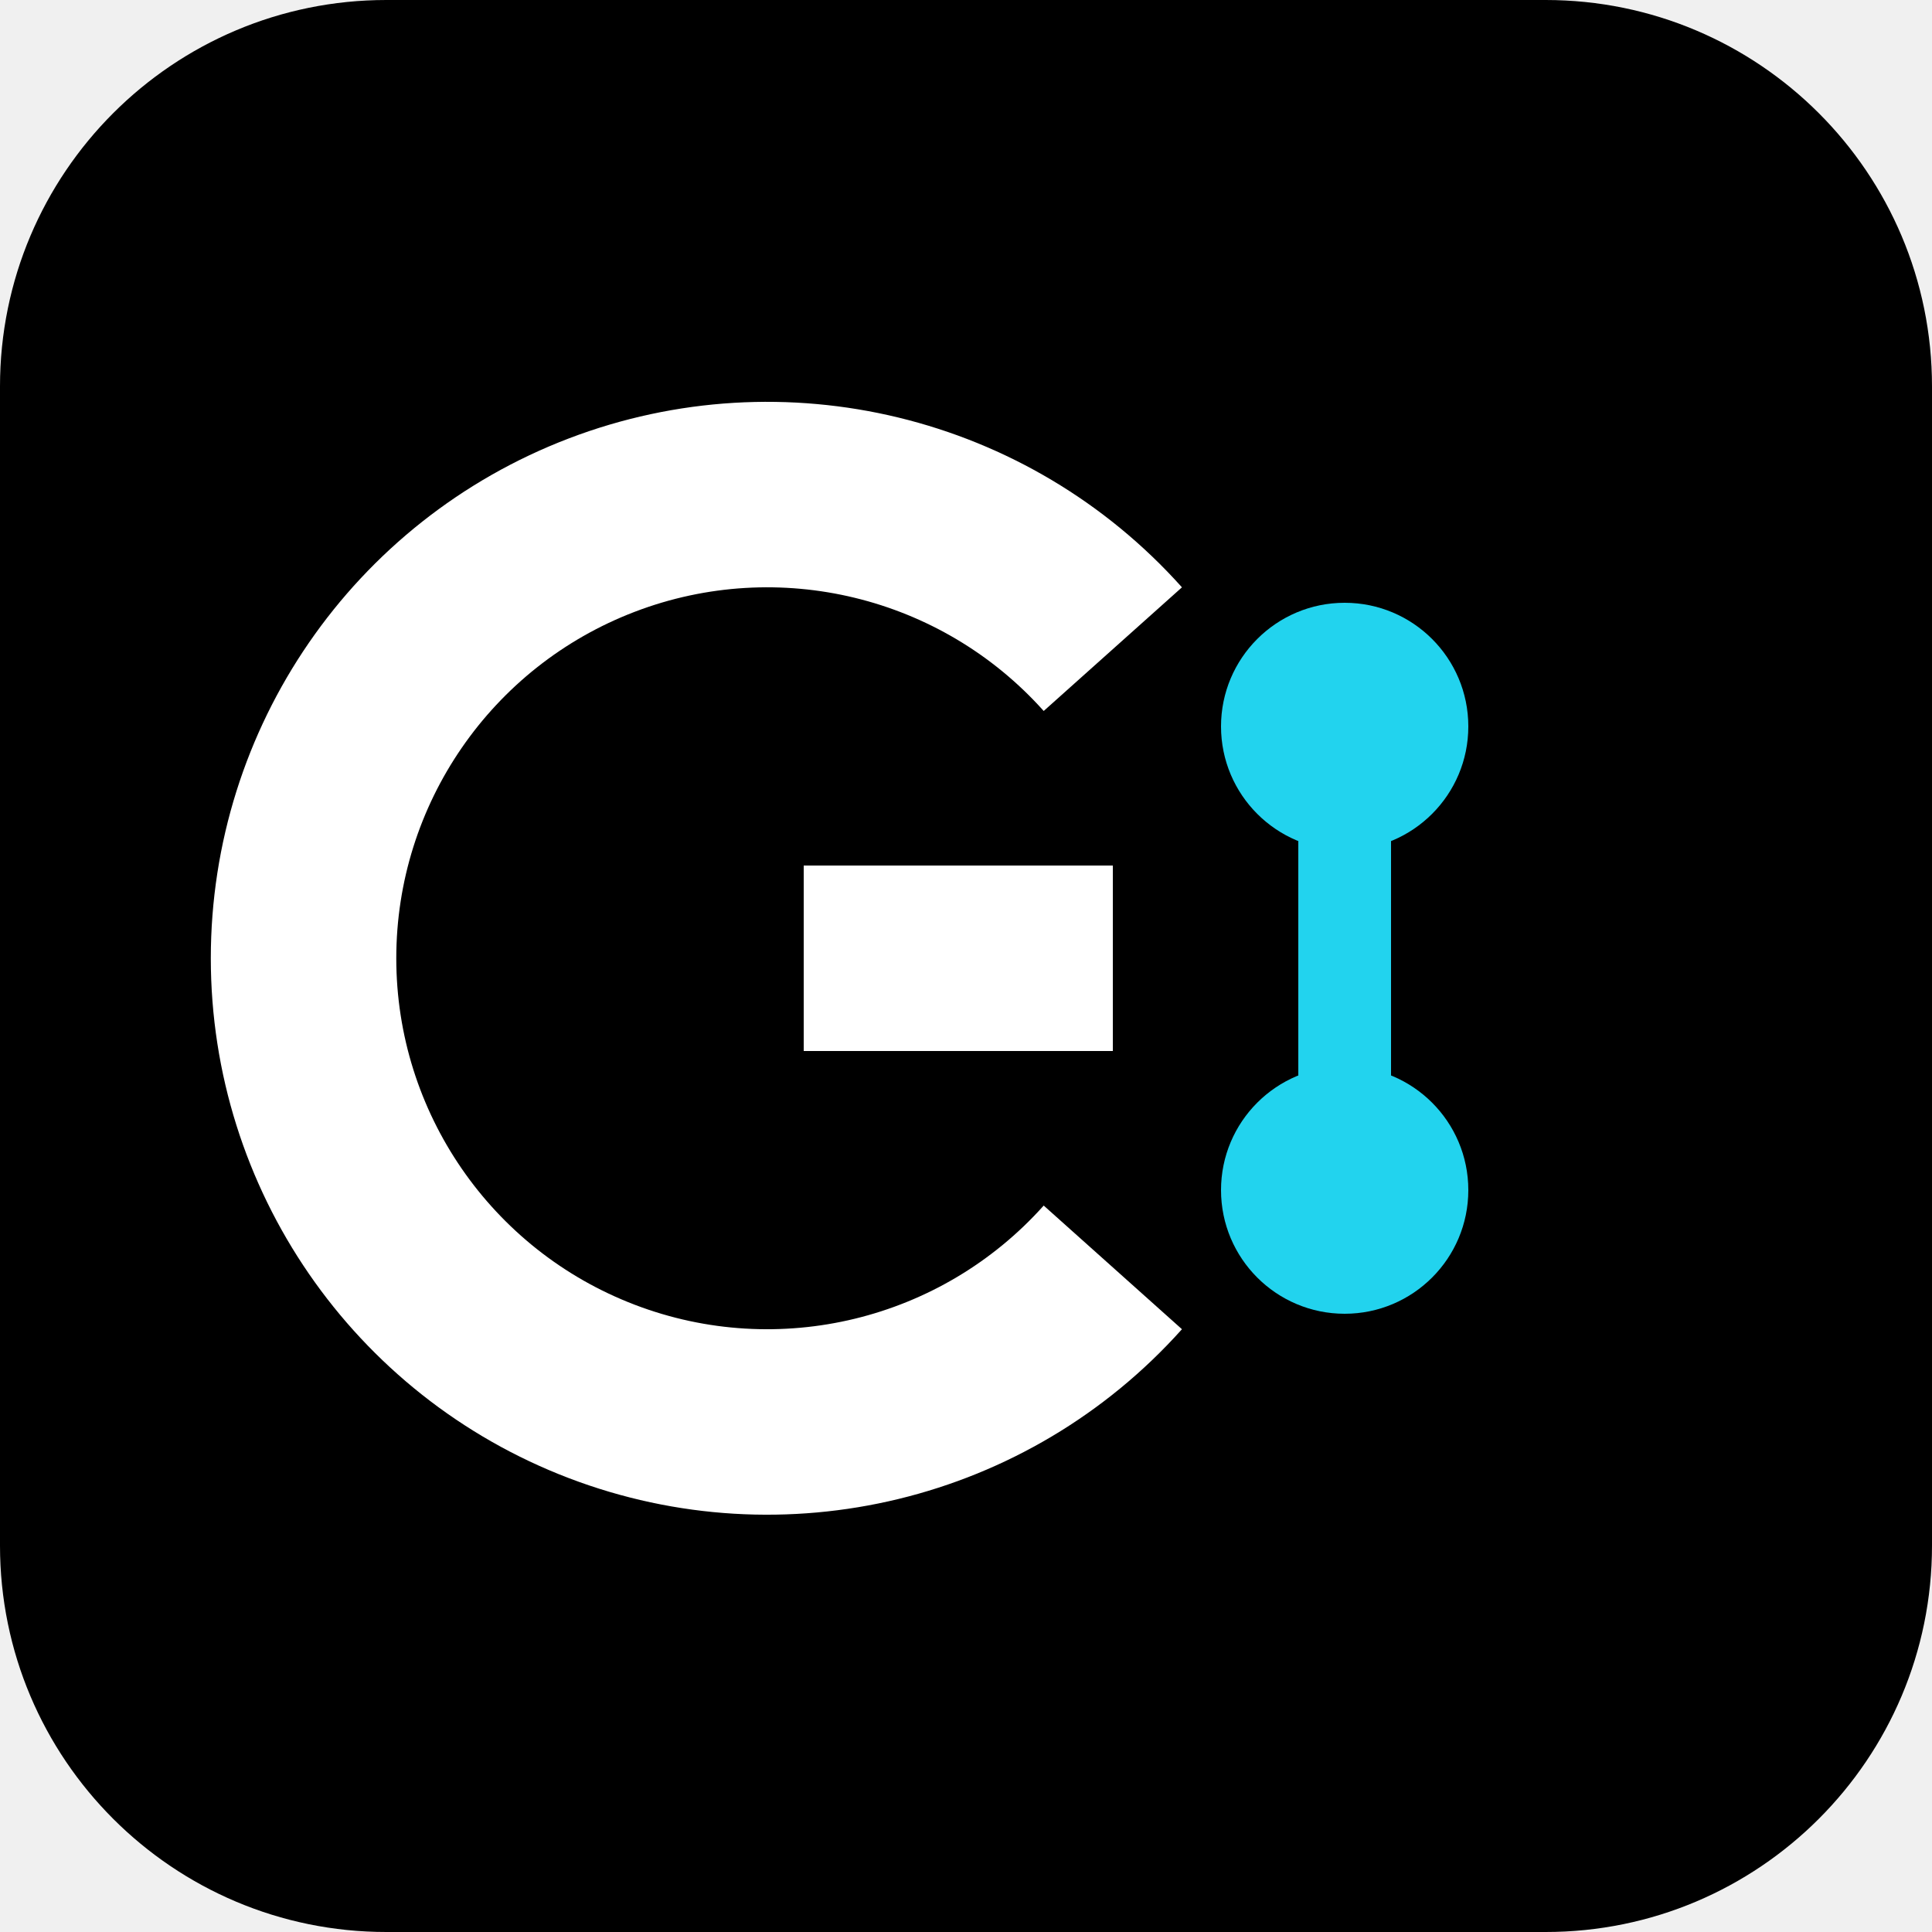
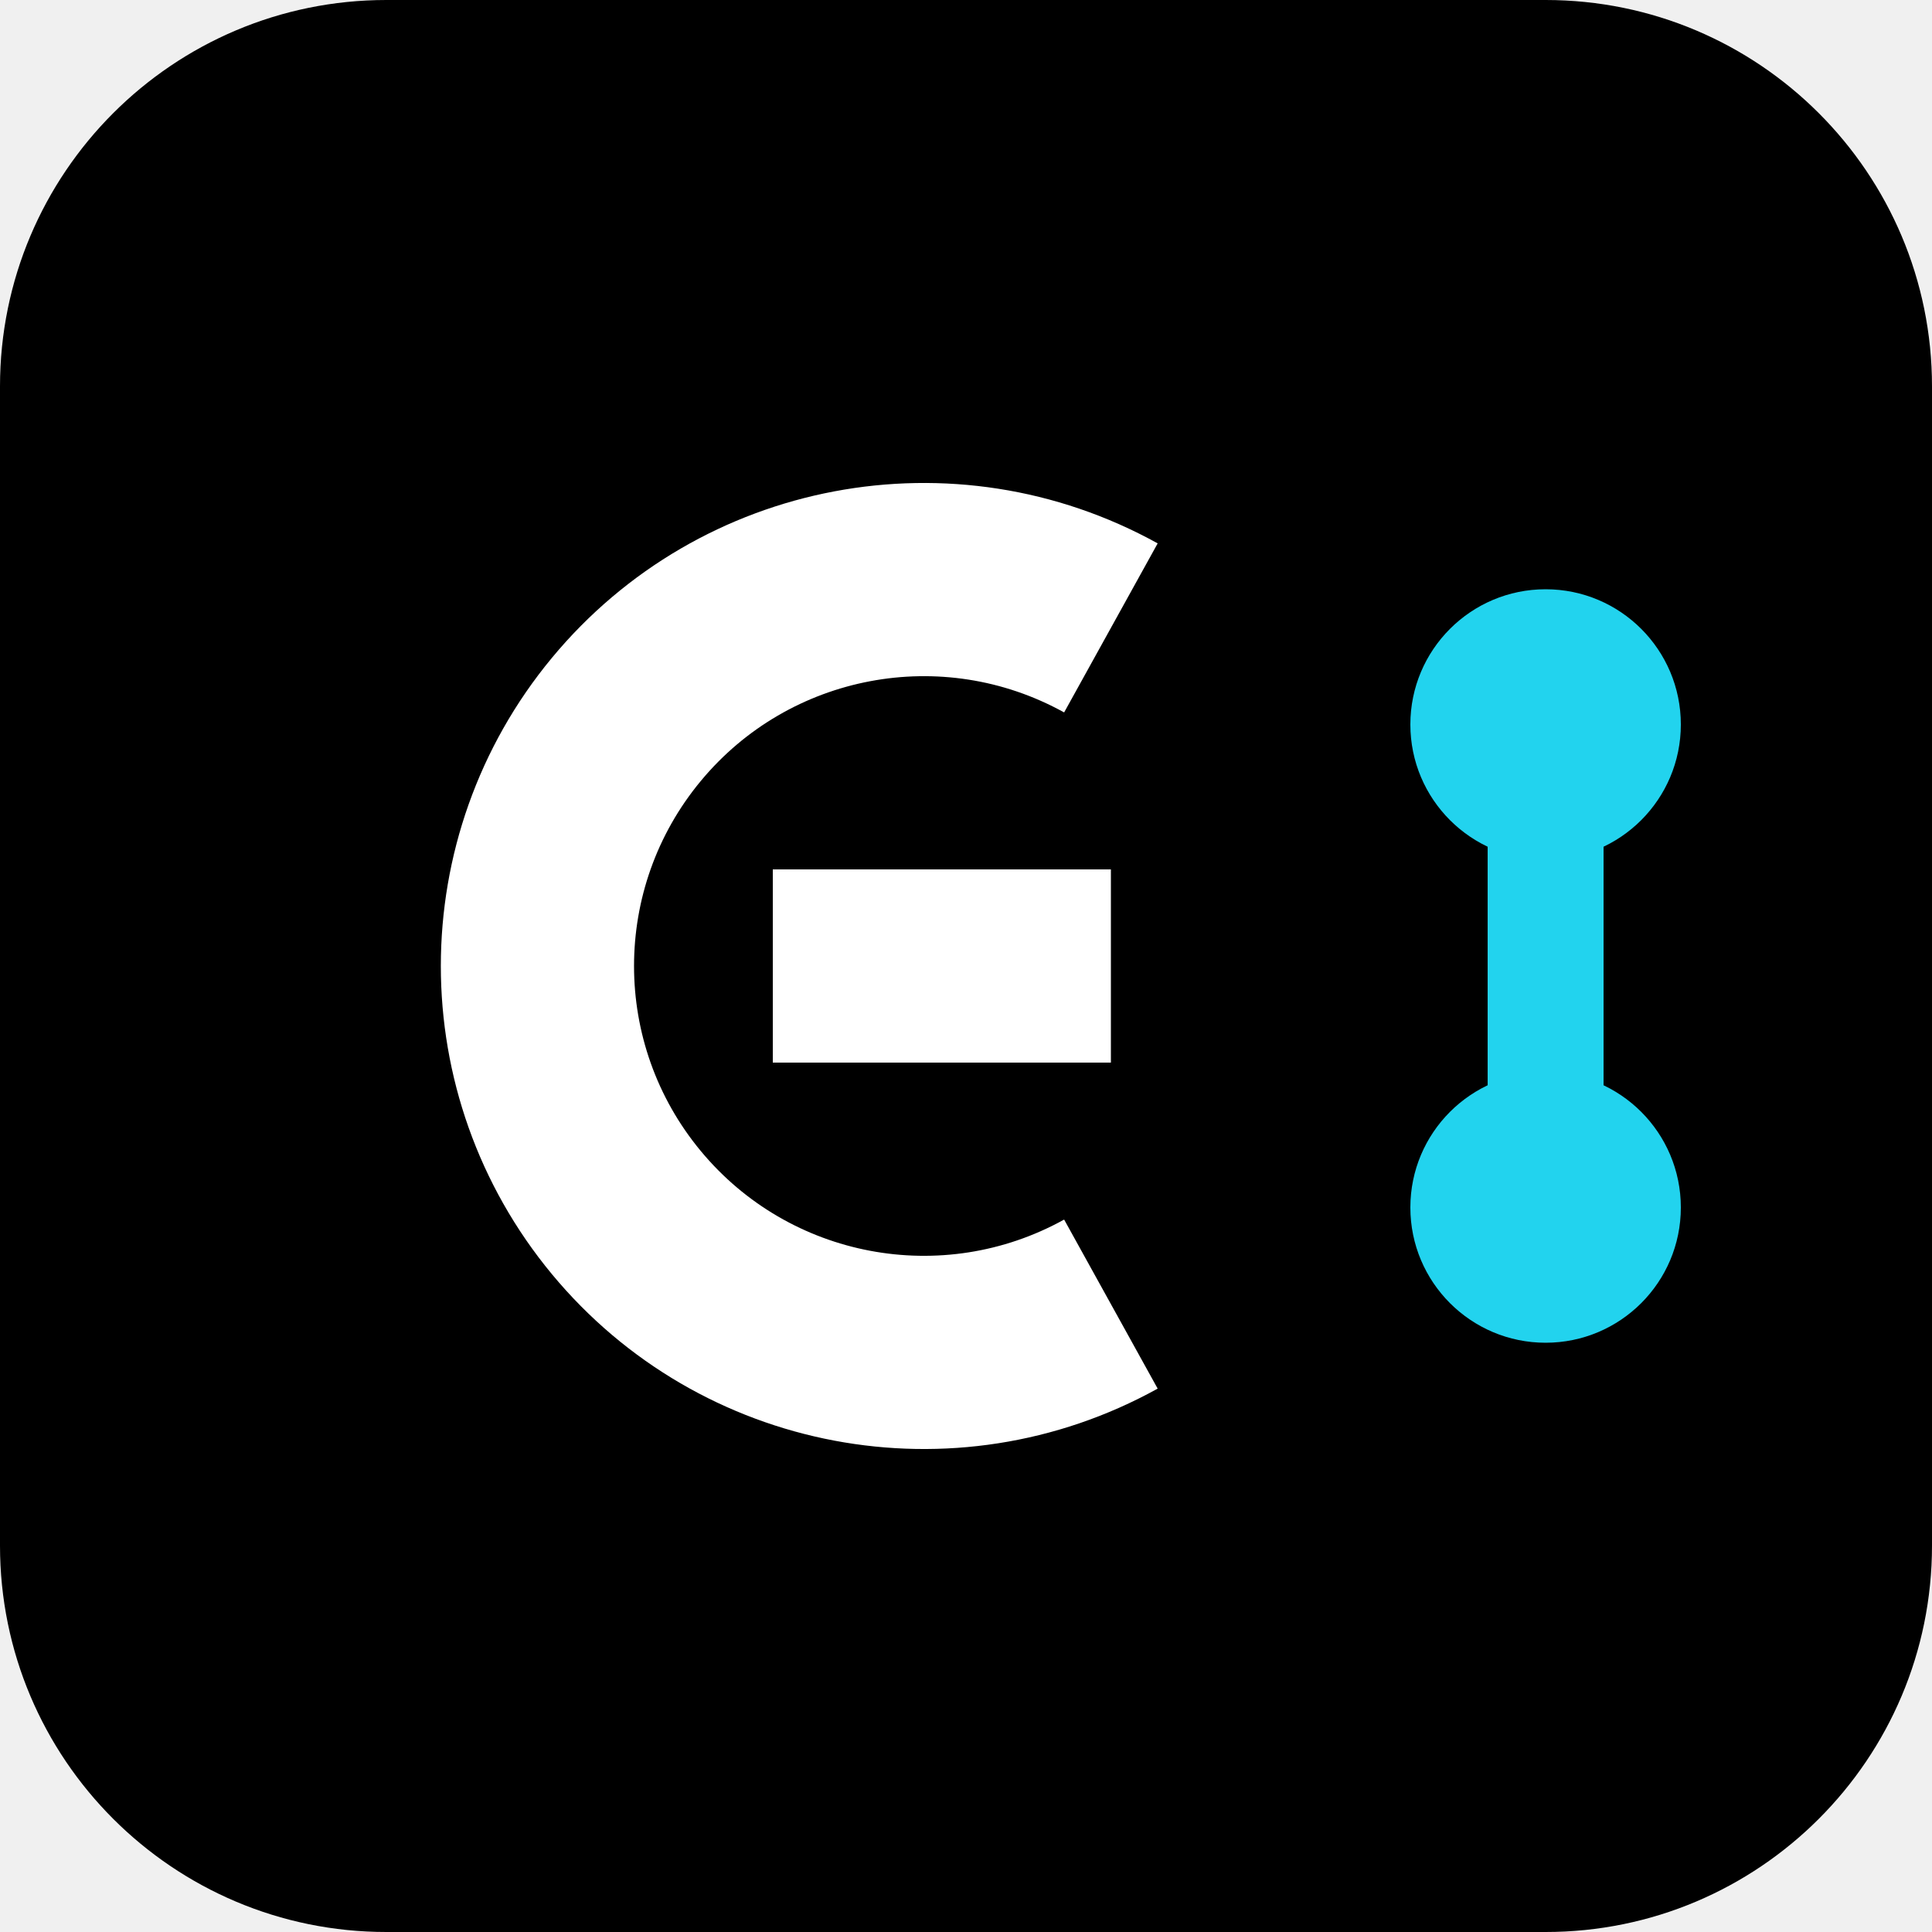
- <svg xmlns="http://www.w3.org/2000/svg" width="32" height="32" viewBox="0 0 100 100" fill="none">
-   <rect width="100" height="100" rx="20" fill="black" />
-   <g transform="scale(0.8) translate(12, 12)">
-     <path d="M 60 30 A 30 30 0 1 0 60 70" stroke="white" stroke-width="12" stroke-linecap="butt" fill="none" />
-     <path d="M 60 50 L 40 50" stroke="white" stroke-width="12" stroke-linecap="butt" fill="none" />
-     <circle cx="75" cy="35" r="8" fill="#22d3ee" />
-     <circle cx="75" cy="65" r="8" fill="#22d3ee" />
-     <path d="M 75 35 L 75 65" stroke="#22d3ee" stroke-width="6" stroke-linecap="round" />
+ <svg xmlns="http://www.w3.org/2000/svg" width="32" height="32" viewBox="0 0 200 200" fill="none">
+   <rect width="200" height="200" rx="40" fill="black" />
+   <g transform="translate(25, 25)">
+     <g transform="translate(10, 0)">
+       <path d="M 80 40 A 40 40 0 1 0 80 110" stroke="white" stroke-width="20" stroke-linecap="butt" fill="none" />
+       <path d="M 80 75 L 45 75" stroke="white" stroke-width="20" stroke-linecap="butt" fill="none" />
+     </g>
+     <g transform="translate(50, 0)">
+       <circle cx="85" cy="50" r="14" fill="#22d3ee" />
+       <circle cx="85" cy="100" r="14" fill="#22d3ee" />
+       <path d="M 85 50 L 85 100" stroke="#22d3ee" stroke-width="12" stroke-linecap="round" />
+     </g>
  </g>
</svg>
